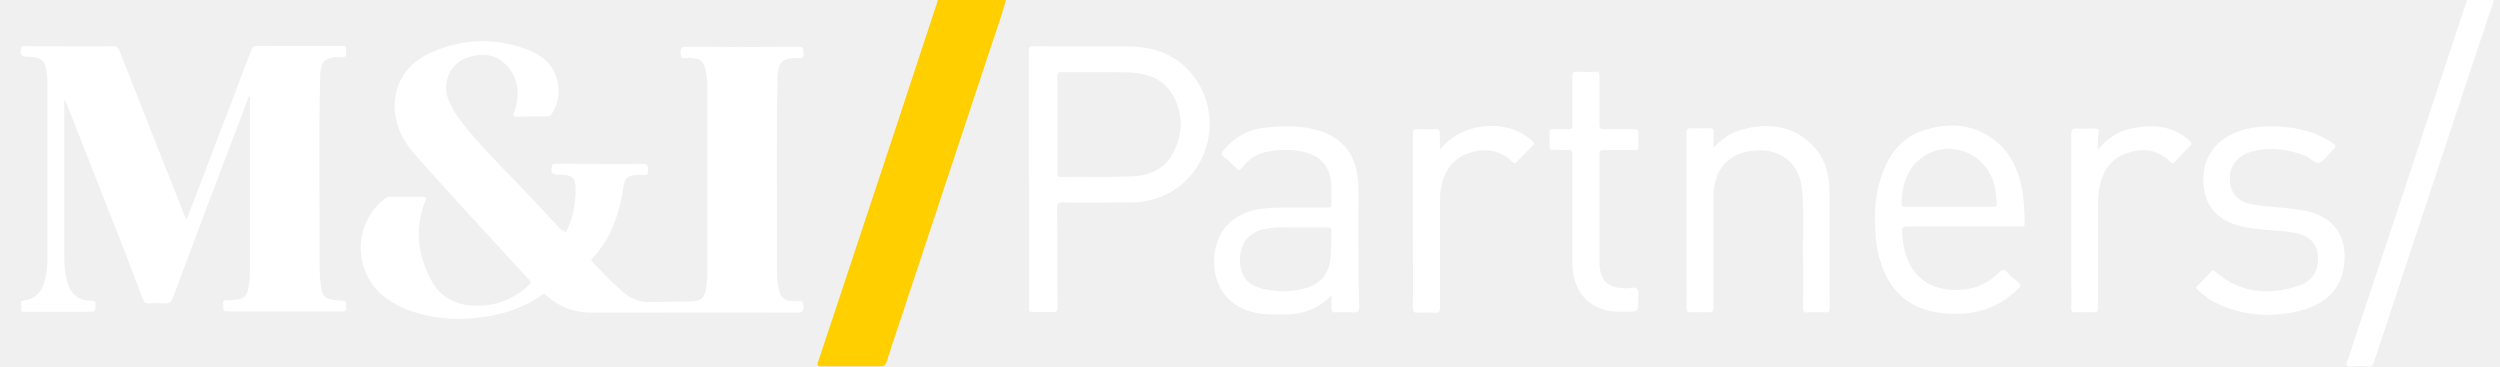
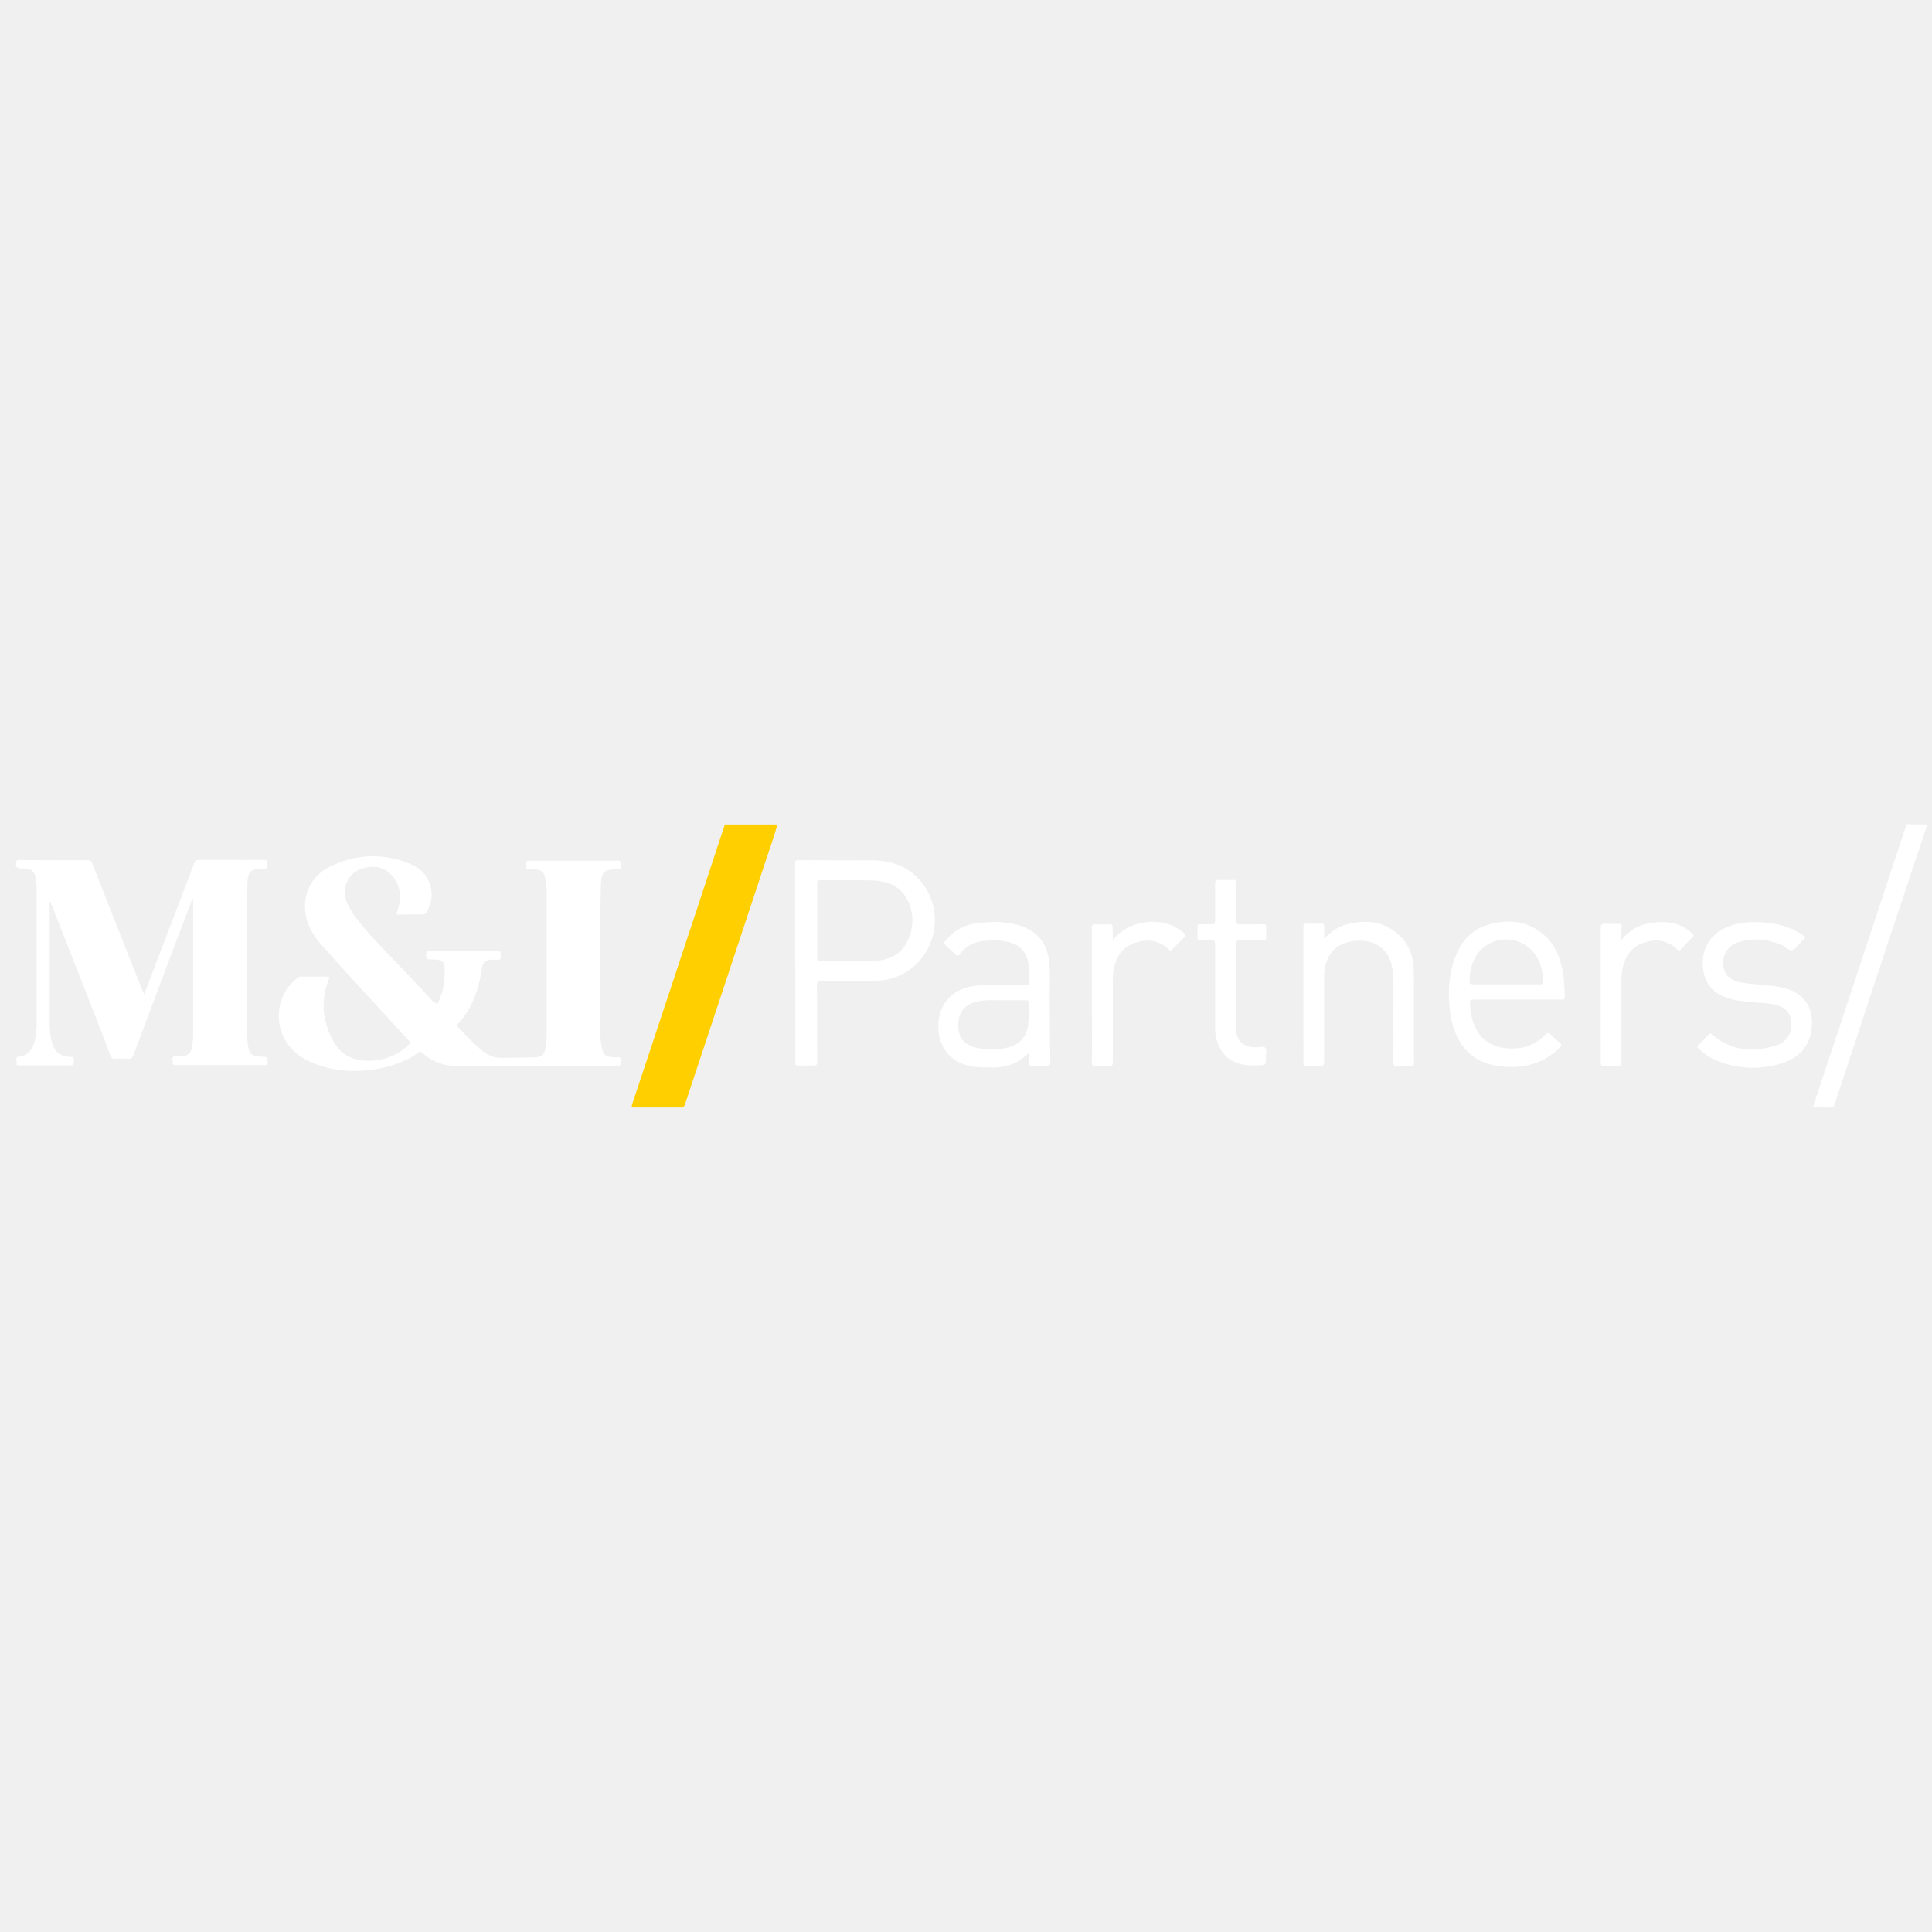
- <svg xmlns="http://www.w3.org/2000/svg" version="1.1" id="Layer_1" x="0px" y="0px" viewBox="0 0 801.2 117.4" style="enable-background:new 0 0 801.2 117.4;" xml:space="preserve">
+ <svg xmlns="http://www.w3.org/2000/svg" version="1.1" id="Layer_1" viewBox="0 0 801.2 801.2" xml:space="preserve">
  <style type="text/css">
	.st0{fill:#FFCF00;}
	.st1{fill:#FFFFFF;}
</style>
-   <path class="st0" d="M322.4,0c-1.4,5.1-3.2,10.1-4.9,15.2c-9.4,28.3-18.7,56.6-28.1,84.8c-1.8,5.3-3.5,10.6-5.3,16  c-0.3,0.9-0.7,1.4-1.7,1.4c-6.4,0-12.9,0-19.3,0c-1.7,0-1-1-0.8-1.8c4.1-12.2,8.1-24.4,12.2-36.7c8.7-26.1,17.3-52.2,25.9-78.3  c0.1-0.2,0.1-0.4,0.1-0.6C307.8,0,315.1,0,322.4,0z" />
-   <path class="st1" d="M799.3,0c-2.1,6.3-4.2,12.5-6.3,18.8c-9.7,29.1-19.3,58.2-28.9,87.3c-1.1,3.3-2.3,6.7-3.3,10  c-0.3,0.9-0.7,1.4-1.7,1.3c-1.9-0.1-3.9-0.1-5.9,0c-1.3,0.1-1.3-0.3-1-1.4c4.6-13.8,9.2-27.6,13.8-41.5  c8.1-24.4,16.1-48.8,24.2-73.2c0.1-0.4,0.4-0.9,0.3-1.4C793.4,0,796.3,0,799.3,0z" />
-   <path class="st1" d="M181.2,74.7c2.2-4,3-8,3.2-12.1c0.1-1.1,0.1-2.2,0-3.3c-0.1-2-1.1-3-3.2-3.2c-0.7-0.1-1.4-0.1-2.1-0.1  c-2.3,0-2.7-0.6-2.2-2.9c0.2-0.8,0.7-0.6,1.2-0.6c2,0,4,0,6,0c7.3,0,14.7,0.1,22,0c1.7,0,1.5,0.8,1.6,1.9c0.1,1.3-0.2,1.9-1.6,1.7  c-0.6-0.1-1.3,0-1.9,0c-2.9,0-4,0.9-4.4,3.8c-0.9,6.1-2.5,11.9-5.7,17.3c-1.2,1.9-2.5,3.8-4.1,5.4c-0.6,0.6-0.6,0.9,0,1.5  c3.3,3.4,6.5,6.9,10.2,9.9c2.3,1.9,5,2.9,8,2.8c4.3-0.1,8.5-0.1,12.8-0.2c3.7,0,5-1.2,5.4-4.9c0.2-1.6,0.3-3.3,0.3-4.9  c0-19.3,0-38.5,0-57.8c0-2.1-0.1-4.2-0.5-6.3c-0.6-3-1.5-3.8-4.5-4.1c-0.6-0.1-1.2-0.1-1.7,0c-1.4,0.2-1.9-0.2-1.9-1.7  c0-1.6,0.4-1.9,1.9-1.9c12,0.1,24,0.1,35.9,0c1.7,0,1.5,0.8,1.6,1.9c0.1,1.2-0.1,1.8-1.5,1.7c-5.4-0.1-6.7,1.2-6.8,6.5  c-0.5,20-0.1,40.1-0.2,60.1c0,2.4,0,4.8,0.5,7.2c0.6,2.9,1.6,3.9,4.5,4.1c0.6,0,1.2,0.1,1.7,0c1.5-0.2,1.8,0.4,1.8,1.8  c0,1.5-0.4,1.9-1.9,1.9c-22-0.1-44,0-66,0c-5.5,0-10.2-1.8-14.3-5.3c-0.5-0.4-0.8-1-1.6-0.4c-5.8,4.2-12.4,6.2-19.3,7.2  c-8.3,1.1-16.5,0.5-24.4-2.7c-6.4-2.6-11.4-6.8-13.5-13.7c-2.5-8.1,0.3-16.8,7.1-21.8c0.5-0.4,1-0.5,1.6-0.4c3.4,0,6.9,0,10.3,0  c1.2,0,1.3,0.2,0.8,1.3c-3.5,8.8-2.5,17.3,1.9,25.4c3.1,5.7,8.2,8.2,14.7,8.2c6.4,0,11.9-2.3,16.6-6.6c0.8-0.7,0.7-1.1,0-1.8  c-11.9-13-23.9-25.9-35.6-39c-3.3-3.7-6-7.6-7-12.5c-1.8-9,2.2-17.2,10.9-21.1c10.6-4.8,21.4-5.1,32.2-0.7c4.3,1.8,7.5,4.9,8.6,9.6  c0.9,3.7,0.3,7.2-1.7,10.5c-0.3,0.5-0.7,0.9-1.4,0.9c-3.3,0-6.6,0-10,0.1c-1.1,0-1.2-0.3-0.8-1.3c1.8-4.9,1.8-9.6-1.4-14  c-2.9-3.9-6.8-5.2-11.5-4.2c-4.1,0.8-7.1,3-8.4,7.2c-0.9,2.9-0.4,5.7,1,8.4c1.7,3.5,4.2,6.5,6.6,9.4c5.8,6.8,12.3,13.1,18.4,19.6  c3.5,3.8,7.1,7.5,10.6,11.3C180.6,73.8,180.8,74.2,181.2,74.7z" />
-   <path class="st1" d="M79.7,31c-2,5.4-4,10.7-6.1,16.1c-6.1,16.1-12.2,32.3-18.2,48.4c-0.5,1.3-1.1,1.8-2.5,1.7  c-1.7-0.1-3.4-0.1-5.1,0c-1.1,0.1-1.6-0.4-2-1.3c-4.1-11-8.4-21.9-12.7-32.8c-4-10.1-7.9-20.2-11.9-30.2c-0.1-0.3-0.3-0.6-0.6-0.9  c0,0.5,0,1,0,1.5c0,16,0,32.1,0,48.1c0,3,0.1,6,1,8.9c1.2,4,3.5,5.8,7.7,5.9c1,0,1.4,0.3,1.3,1.3c0,2.2,0,2.2-2.3,2.2  c-6.8,0-13.5,0-20.3,0c-0.5,0-1.4,0.2-1.1-0.8c0.2-1-0.8-2.6,0.7-2.8c5.1-0.7,6.5-4.3,7.2-8.5c0.3-1.8,0.4-3.7,0.4-5.5  c0-18.6,0-37.2,0-55.7c0-1.6-0.1-3.3-0.5-4.9c-0.6-2.3-1.5-3.1-4-3.4c-0.6-0.1-1.2-0.1-1.7-0.1c-2.2,0-2.7-0.7-2.2-2.9  C7,14.6,7.5,14.8,8,14.8c2.3,0,4.6,0,7,0c7,0,14,0.1,21.1,0c1.4,0,1.9,0.6,2.3,1.7C45.2,33.9,52.1,51.3,59,68.7  c0.2,0.5,0.4,1,0.8,1.7c3.1-8.2,6.2-16.1,9.2-24.1c3.9-10.1,7.7-20.1,11.5-30.2c0.4-1.1,0.9-1.4,2.1-1.4c9,0,17.9,0.1,26.9,0  c1.8,0,1.4,1,1.4,2c0.1,1.1,0,1.7-1.5,1.6c-5.4-0.1-6.7,1.2-6.8,6.5c-0.5,19.2-0.1,38.4-0.2,57.6c0,3.2,0,6.4,0.5,9.6  c0.5,3.1,1.4,3.9,4.5,4.2c0.4,0,0.8,0.1,1.3,0.1c2.3,0.1,2.2,0.1,2.3,2.4c0,1.3-0.7,1.1-1.5,1.1c-9,0-18,0-27.1,0  c-3.2,0-6.3,0-9.5,0c-1.1,0-1.5-0.3-1.3-1.3c0.2-0.8-0.9-2.4,1.3-2.3c1,0.1,2-0.1,3-0.2c2.1-0.2,3.1-1.1,3.6-3.2c0.5-2,0.6-4,0.6-6  c0-18.5,0-37,0-55.6c0-0.2,0-0.4,0-0.6C80,31,79.9,31,79.7,31z" />
-   <path class="st1" d="M383,25.1c-5.1-7.2-12.5-10.1-21-10.2c-10.2-0.1-20.5,0-30.7-0.1c-1.4,0-1.6,0.4-1.6,1.7c0,13.6,0,27.2,0,40.8  h0.1c0,13.5,0,27,0,40.5c0,2.5-0.3,2.1,2.2,2.2c1.7,0,3.5-0.1,5.2,0c1.3,0.1,1.7-0.3,1.7-1.6c-0.1-10.6,0-21.2-0.1-31.8  c0-1.3,0.3-1.7,1.6-1.7c6.6,0.1,13.2,0,19.8,0c2,0,4,0,6-0.3C384.8,62,393.9,40.5,383,25.1z M376,49c-2.7,5.1-7.5,7.3-12.9,7.5  c-7.7,0.4-15.5,0.1-23.3,0.2c-1.1,0-0.9-0.7-0.9-1.3V39.8c0-5.1,0-10.2,0-15.3c0-1.1,0.3-1.4,1.4-1.4c7.1,0.1,14.1-0.1,21.2,0.1  c6.1,0.2,11.6,2,14.6,7.7C379.2,36.8,379.1,43.1,376,49z" />
-   <path class="st1" d="M435.3,71c0-4.6,0.3-9.3-0.2-13.9c-0.7-7.1-4.2-12.1-10.9-14.7c-6.1-2.3-12.4-2.2-18.7-1.5  c-5.5,0.6-10,3.1-13.5,7.4c-0.6,0.7-0.7,1.2,0.1,1.8c1.4,1.2,2.8,2.5,4.2,3.9c0.7,0.7,1.1,0.6,1.7-0.2c2.2-2.9,5-4.7,8.7-5.3  s7.5-0.7,11.1,0.2c4.8,1,7.9,3.9,8.7,9c0.4,2.5,0.1,5.1,0.2,7.6c0.1,1-0.3,1.3-1.2,1.2c-3.9,0-7.8,0-11.7,0c-3.4,0-6.8,0-10.2,0.5  c-8.4,1.4-13.6,6.7-14.4,14.8c-0.8,8.9,3.6,16.2,12.6,18.3c2.9,0.7,5.9,0.7,9,0.7c6,0.1,11.4-1.4,15.9-6.2c0,1.6,0.1,2.8,0,4  c-0.1,1.1,0.2,1.6,1.5,1.5c1.8-0.1,3.6-0.1,5.4,0c1.5,0.1,2-0.3,2-1.9C435.3,89.1,435.4,80,435.3,71z M426.3,83.5  c-0.7,4.8-3.6,7.7-8,8.9c-4.4,1.2-9,1.2-13.4,0.2c-5.3-1.2-7.6-4.3-7.5-9.6c0.1-5.2,2.8-8.5,7.9-9.6c0.6-0.1,1.1-0.2,1.7-0.3  c3.4-0.5,6.8-0.1,9.6-0.2c3.3,0,6,0,8.7,0c1,0,1.4,0.2,1.4,1.3C426.5,77.3,426.8,80.4,426.3,83.5z" />
-   <path class="st1" d="M647.9,60c-1.1-5.3-3.2-10.2-7.3-13.9c-6.7-6-14.6-7-22.9-4.7c-8,2.1-12.5,8-14.9,15.6  c-2.2,6.7-2.3,13.7-1.5,20.6c0.4,3.3,1.2,6.4,2.5,9.4c3.5,8,9.7,12.3,18.3,13.3c9.5,1.1,17.9-0.9,24.8-7.9c0.8-0.8,0.8-1.2-0.1-1.9  c-1.2-1-2.5-2-3.5-3.2c-1.1-1.2-1.7-0.9-2.7,0.1c-3.1,3.1-6.9,5-11.3,5.4c-7.9,0.7-14.6-1.8-17.8-9.3c-1.3-3-1.8-6.1-1.9-9.4  c-0.1-1.2,0.4-1.5,1.5-1.5c6,0,12,0,18,0c6.1,0,12.2,0,18.4,0c0.8,0,1.4,0.1,1.4-1.1C648.8,67.9,648.7,63.9,647.9,60z M638.7,66.3  c-4.7,0-9.4,0-14.1,0c-4.6,0-9.2,0-13.8,0c-1.1,0-1.4-0.2-1.4-1.4c0.2-4.5,1.1-8.8,4.2-12.3c7.8-8.6,21.7-5.4,25.3,5.8  c0.7,2.1,0.9,4.3,1,6.5C640.1,66.1,639.7,66.3,638.7,66.3z" />
-   <path class="st1" d="M549.1,47.4c2.9-3,5.9-5.1,9.6-6c8.2-2,15.8-1.3,22.1,5.1c4,4,5.5,9.2,5.5,14.7c0.1,12.5,0,25,0.1,37.5  c0,1.1-0.3,1.4-1.4,1.4c-1.9-0.1-3.8-0.1-5.7,0c-1.2,0.1-1.5-0.3-1.5-1.5c0.1-6.3,0.1-12.7,0-19c0-6.1,0.3-12.1-0.2-18.2  c-0.7-9.5-7.2-14-15.8-13.1c-8.2,0.8-12.7,6.3-12.7,15.1c0,11.7,0,23.3,0,35c0,1.4-0.3,1.8-1.7,1.7c-1.8-0.1-3.7-0.1-5.5,0  c-1.1,0.1-1.4-0.3-1.4-1.4c0.1-3.8,0-7.6,0-11.4c0-14.8,0-29.6,0-44.5c0-1.3,0.3-1.8,1.6-1.7c1.9,0.1,3.8,0.1,5.7,0  c1.2-0.1,1.4,0.4,1.4,1.4C549.1,44,549.1,45.5,549.1,47.4z" />
-   <path class="st1" d="M728.3,40.5c6.5,0.1,12.8,1.2,18.4,4.8c2.3,1.5,2.3,1.5,0.4,3.3c-1.2,1.2-2.3,3-3.8,3.5  c-1.4,0.5-2.8-1.4-4.3-2.1c-5.9-2.3-11.9-3.1-18.1-1.2c-4.9,1.6-7.2,6.1-6,11c0.8,3,2.9,4.6,5.7,5.4c3.3,0.9,6.7,0.9,10,1.3  c3.8,0.4,7.5,0.6,11.2,1.9c6,2.1,9.4,6.7,9.6,13.1c0.2,9.1-4.2,15.3-13.6,17.9c-8.8,2.4-17.6,2-26.1-1.6c-2.7-1.1-5.1-2.9-7.4-4.9  c-0.6-0.5-0.6-0.8-0.1-1.3c1.5-1.4,2.9-2.9,4.3-4.4c0.6-0.7,0.9-0.6,1.6,0c8.1,6.9,17.2,7.5,26.8,4.3c4.6-1.5,6.7-5.9,5.8-10.7  c-0.6-3.1-2.7-4.9-5.6-5.8c-3.4-1-6.9-0.9-10.3-1.3c-3.2-0.3-6.5-0.5-9.7-1.5c-5.8-1.7-9.7-5.3-10.7-11.4c-1-6.6,0.7-12.2,6.3-16.3  C717.5,41.3,722.8,40.4,728.3,40.5z" />
-   <path class="st1" d="M512.6,67.2c0,5.6,0,11.3,0,16.9c0,5.7,2.7,8.3,8.3,8.3c1.3,0,3-0.6,3.8,0.2c0.8,0.8,0.2,2.5,0.3,3.8  c0,3.5,0,3.4-3.4,3.5c-2.7,0-5.4,0.1-8-0.8c-5.5-1.8-8.4-5.9-9.4-11.4c-0.3-1.5-0.3-2.9-0.3-4.4c0-11.2,0-22.5,0-33.7  c0-1.2-0.2-1.7-1.5-1.6c-1.6,0.1-3.2,0-4.7,0c-0.8,0-1.1-0.1-1.1-1c0.1-1.6,0-3.2,0-4.7c0-0.7,0.2-0.9,0.9-0.9c1.7,0,3.5,0,5.2,0  c1,0,1.2-0.2,1.2-1.2c0-5.2,0-10.4,0-15.7c0-1.1,0.2-1.6,1.4-1.5c2,0.1,4,0.1,6,0c1.1-0.1,1.3,0.3,1.3,1.3c0,5.2,0,10.4,0,15.7  c0,1.1,0.3,1.4,1.4,1.4c3.3-0.1,6.5,0,9.8,0c0.9,0,1.3,0.2,1.3,1.2c-0.1,1.4-0.1,2.9,0,4.3c0.1,1-0.3,1.2-1.3,1.2  c-3.3-0.1-6.5,0-9.8,0c-1.1,0-1.4,0.3-1.4,1.4C512.6,55.4,512.6,61.3,512.6,67.2z" />
-   <path class="st1" d="M461.5,47.9c7-8.5,18.2-8.6,24.3-6.1c2,0.8,3.8,2.1,5.4,3.5c0.5,0.5,0.6,0.8,0,1.4c-1.7,1.7-3.4,3.4-5.1,5.2  c-0.6,0.6-0.9,0.4-1.4,0c-4.3-4.2-9.4-4.6-14.6-2.6s-7.5,6.3-8.4,11.6c-0.2,1.3-0.2,2.7-0.2,4.1c0,11.2,0,22.4,0,33.6  c0,1.2-0.3,1.7-1.6,1.6c-1.8-0.1-3.7-0.1-5.5,0c-1.2,0.1-1.6-0.3-1.6-1.5c0.1-7.5,0-15.1,0-22.6c0-11.1,0-22.2,0-33.2  c0-1.1,0.2-1.6,1.4-1.5c2,0.1,4,0.1,6,0c1,0,1.2,0.3,1.2,1.3C461.4,44.1,461.5,45.8,461.5,47.9z" />
-   <path class="st1" d="M672.3,48.1c3-3.9,6.7-6.1,11.1-7c6.6-1.3,12.9-0.8,18.2,3.9c0.9,0.8,1,1.2,0.1,2c-1.6,1.5-3.1,3.1-4.6,4.8  c-0.5,0.6-0.9,0.7-1.5,0.1c-4.2-4.1-9.1-4.6-14.3-2.7c-5.3,1.9-7.7,6.2-8.6,11.5c-0.2,1.4-0.3,2.8-0.3,4.3c0,11.2,0,22.4,0,33.5  c0,1.2-0.2,1.7-1.5,1.6c-1.8-0.1-3.7-0.1-5.5,0c-1.2,0.1-1.7-0.2-1.6-1.5c0.1-2.8,0-5.6,0-8.4c0-15.8,0-31.5,0-47.3  c0-1.4,0.4-1.8,1.8-1.7c1.9,0.1,3.9,0.1,5.9,0c0.8,0,1.1,0.2,1.1,1.1C672.3,44,672.3,45.8,672.3,48.1z" />
+   <g transform="translate(0,341.900)">
+     <path class="st0" d="M322.4,0c-1.4,5.1-3.2,10.1-4.9,15.2c-9.4,28.3-18.7,56.6-28.1,84.8c-1.8,5.3-3.5,10.6-5.3,16  c-0.3,0.9-0.7,1.4-1.7,1.4c-6.4,0-12.9,0-19.3,0c-1.7,0-1-1-0.8-1.8c4.1-12.2,8.1-24.4,12.2-36.7c8.7-26.1,17.3-52.2,25.9-78.3  c0.1-0.2,0.1-0.4,0.1-0.6C307.8,0,315.1,0,322.4,0z" />
+     <path class="st1" d="M799.3,0c-2.1,6.3-4.2,12.5-6.3,18.8c-9.7,29.1-19.3,58.2-28.9,87.3c-1.1,3.3-2.3,6.7-3.3,10  c-0.3,0.9-0.7,1.4-1.7,1.3c-1.9-0.1-3.9-0.1-5.9,0c-1.3,0.1-1.3-0.3-1-1.4c4.6-13.8,9.2-27.6,13.8-41.5  c8.1-24.4,16.1-48.8,24.2-73.2c0.1-0.4,0.4-0.9,0.3-1.4C793.4,0,796.3,0,799.3,0z" />
+     <path class="st1" d="M181.2,74.7c2.2-4,3-8,3.2-12.1c0.1-1.1,0.1-2.2,0-3.3c-0.1-2-1.1-3-3.2-3.2c-0.7-0.1-1.4-0.1-2.1-0.1  c-2.3,0-2.7-0.6-2.2-2.9c0.2-0.8,0.7-0.6,1.2-0.6c2,0,4,0,6,0c7.3,0,14.7,0.1,22,0c1.7,0,1.5,0.8,1.6,1.9c0.1,1.3-0.2,1.9-1.6,1.7  c-0.6-0.1-1.3,0-1.9,0c-2.9,0-4,0.9-4.4,3.8c-0.9,6.1-2.5,11.9-5.7,17.3c-1.2,1.9-2.5,3.8-4.1,5.4c-0.6,0.6-0.6,0.9,0,1.5  c3.3,3.4,6.5,6.9,10.2,9.9c2.3,1.9,5,2.9,8,2.8c4.3-0.1,8.5-0.1,12.8-0.2c3.7,0,5-1.2,5.4-4.9c0.2-1.6,0.3-3.3,0.3-4.9  c0-19.3,0-38.5,0-57.8c0-2.1-0.1-4.2-0.5-6.3c-0.6-3-1.5-3.8-4.5-4.1c-0.6-0.1-1.2-0.1-1.7,0c-1.4,0.2-1.9-0.2-1.9-1.7  c0-1.6,0.4-1.9,1.9-1.9c12,0.1,24,0.1,35.9,0c1.7,0,1.5,0.8,1.6,1.9c0.1,1.2-0.1,1.8-1.5,1.7c-5.4-0.1-6.7,1.2-6.8,6.5  c-0.5,20-0.1,40.1-0.2,60.1c0,2.4,0,4.8,0.5,7.2c0.6,2.9,1.6,3.9,4.5,4.1c0.6,0,1.2,0.1,1.7,0c1.5-0.2,1.8,0.4,1.8,1.8  c0,1.5-0.4,1.9-1.9,1.9c-22-0.1-44,0-66,0c-5.5,0-10.2-1.8-14.3-5.3c-0.5-0.4-0.8-1-1.6-0.4c-5.8,4.2-12.4,6.2-19.3,7.2  c-8.3,1.1-16.5,0.5-24.4-2.7c-6.4-2.6-11.4-6.8-13.5-13.7c-2.5-8.1,0.3-16.8,7.1-21.8c0.5-0.4,1-0.5,1.6-0.4c3.4,0,6.9,0,10.3,0  c1.2,0,1.3,0.2,0.8,1.3c-3.5,8.8-2.5,17.3,1.9,25.4c3.1,5.7,8.2,8.2,14.7,8.2c6.4,0,11.9-2.3,16.6-6.6c0.8-0.7,0.7-1.1,0-1.8  c-11.9-13-23.9-25.9-35.6-39c-3.3-3.7-6-7.6-7-12.5c-1.8-9,2.2-17.2,10.9-21.1c10.6-4.8,21.4-5.1,32.2-0.7c4.3,1.8,7.5,4.9,8.6,9.6  c0.9,3.7,0.3,7.2-1.7,10.5c-0.3,0.5-0.7,0.9-1.4,0.9c-3.3,0-6.6,0-10,0.1c-1.1,0-1.2-0.3-0.8-1.3c1.8-4.9,1.8-9.6-1.4-14  c-2.9-3.9-6.8-5.2-11.5-4.2c-4.1,0.8-7.1,3-8.4,7.2c-0.9,2.9-0.4,5.7,1,8.4c1.7,3.5,4.2,6.5,6.6,9.4c5.8,6.8,12.3,13.1,18.4,19.6  c3.5,3.8,7.1,7.5,10.6,11.3C180.6,73.8,180.8,74.2,181.2,74.7z" />
+     <path class="st1" d="M79.7,31c-2,5.4-4,10.7-6.1,16.1c-6.1,16.1-12.2,32.3-18.2,48.4c-0.5,1.3-1.1,1.8-2.5,1.7  c-1.7-0.1-3.4-0.1-5.1,0c-1.1,0.1-1.6-0.4-2-1.3c-4.1-11-8.4-21.9-12.7-32.8c-4-10.1-7.9-20.2-11.9-30.2c-0.1-0.3-0.3-0.6-0.6-0.9  c0,0.5,0,1,0,1.5c0,16,0,32.1,0,48.1c0,3,0.1,6,1,8.9c1.2,4,3.5,5.8,7.7,5.9c1,0,1.4,0.3,1.3,1.3c0,2.2,0,2.2-2.3,2.2  c-6.8,0-13.5,0-20.3,0c-0.5,0-1.4,0.2-1.1-0.8c0.2-1-0.8-2.6,0.7-2.8c5.1-0.7,6.5-4.3,7.2-8.5c0.3-1.8,0.4-3.7,0.4-5.5  c0-18.6,0-37.2,0-55.7c0-1.6-0.1-3.3-0.5-4.9c-0.6-2.3-1.5-3.1-4-3.4c-0.6-0.1-1.2-0.1-1.7-0.1c-2.2,0-2.7-0.7-2.2-2.9  C7,14.6,7.5,14.8,8,14.8c2.3,0,4.6,0,7,0c7,0,14,0.1,21.1,0c1.4,0,1.9,0.6,2.3,1.7C45.2,33.9,52.1,51.3,59,68.7  c0.2,0.5,0.4,1,0.8,1.7c3.1-8.2,6.2-16.1,9.2-24.1c3.9-10.1,7.7-20.1,11.5-30.2c0.4-1.1,0.9-1.4,2.1-1.4c9,0,17.9,0.1,26.9,0  c1.8,0,1.4,1,1.4,2c0.1,1.1,0,1.7-1.5,1.6c-5.4-0.1-6.7,1.2-6.8,6.5c-0.5,19.2-0.1,38.4-0.2,57.6c0,3.2,0,6.4,0.5,9.6  c0.5,3.1,1.4,3.9,4.5,4.2c0.4,0,0.8,0.1,1.3,0.1c2.3,0.1,2.2,0.1,2.3,2.4c0,1.3-0.7,1.1-1.5,1.1c-9,0-18,0-27.1,0  c-3.2,0-6.3,0-9.5,0c-1.1,0-1.5-0.3-1.3-1.3c0.2-0.8-0.9-2.4,1.3-2.3c1,0.1,2-0.1,3-0.2c2.1-0.2,3.1-1.1,3.6-3.2c0.5-2,0.6-4,0.6-6  c0-18.5,0-37,0-55.6c0-0.2,0-0.4,0-0.6C80,31,79.9,31,79.7,31z" />
+     <path class="st1" d="M383,25.1c-5.1-7.2-12.5-10.1-21-10.2c-10.2-0.1-20.5,0-30.7-0.1c-1.4,0-1.6,0.4-1.6,1.7c0,13.6,0,27.2,0,40.8  h0.1c0,13.5,0,27,0,40.5c0,2.5-0.3,2.1,2.2,2.2c1.7,0,3.5-0.1,5.2,0c1.3,0.1,1.7-0.3,1.7-1.6c-0.1-10.6,0-21.2-0.1-31.8  c0-1.3,0.3-1.7,1.6-1.7c6.6,0.1,13.2,0,19.8,0c2,0,4,0,6-0.3C384.8,62,393.9,40.5,383,25.1z M376,49c-2.7,5.1-7.5,7.3-12.9,7.5  c-7.7,0.4-15.5,0.1-23.3,0.2c-1.1,0-0.9-0.7-0.9-1.3V39.8c0-5.1,0-10.2,0-15.3c0-1.1,0.3-1.4,1.4-1.4c7.1,0.1,14.1-0.1,21.2,0.1  c6.1,0.2,11.6,2,14.6,7.7C379.2,36.8,379.1,43.1,376,49z" />
+     <path class="st1" d="M435.3,71c0-4.6,0.3-9.3-0.2-13.9c-0.7-7.1-4.2-12.1-10.9-14.7c-6.1-2.3-12.4-2.2-18.7-1.5  c-5.5,0.6-10,3.1-13.5,7.4c-0.6,0.7-0.7,1.2,0.1,1.8c1.4,1.2,2.8,2.5,4.2,3.9c0.7,0.7,1.1,0.6,1.7-0.2c2.2-2.9,5-4.7,8.7-5.3  s7.5-0.7,11.1,0.2c4.8,1,7.9,3.9,8.7,9c0.4,2.5,0.1,5.1,0.2,7.6c0.1,1-0.3,1.3-1.2,1.2c-3.9,0-7.8,0-11.7,0c-3.4,0-6.8,0-10.2,0.5  c-8.4,1.4-13.6,6.7-14.4,14.8c-0.8,8.9,3.6,16.2,12.6,18.3c2.9,0.7,5.9,0.7,9,0.7c6,0.1,11.4-1.4,15.9-6.2c0,1.6,0.1,2.8,0,4  c-0.1,1.1,0.2,1.6,1.5,1.5c1.8-0.1,3.6-0.1,5.4,0c1.5,0.1,2-0.3,2-1.9C435.3,89.1,435.4,80,435.3,71z M426.3,83.5  c-0.7,4.8-3.6,7.7-8,8.9c-4.4,1.2-9,1.2-13.4,0.2c-5.3-1.2-7.6-4.3-7.5-9.6c0.1-5.2,2.8-8.5,7.9-9.6c0.6-0.1,1.1-0.2,1.7-0.3  c3.4-0.5,6.8-0.1,9.6-0.2c3.3,0,6,0,8.7,0c1,0,1.4,0.2,1.4,1.3C426.5,77.3,426.8,80.4,426.3,83.5z" />
+     <path class="st1" d="M647.9,60c-1.1-5.3-3.2-10.2-7.3-13.9c-6.7-6-14.6-7-22.9-4.7c-8,2.1-12.5,8-14.9,15.6  c-2.2,6.7-2.3,13.7-1.5,20.6c0.4,3.3,1.2,6.4,2.5,9.4c3.5,8,9.7,12.3,18.3,13.3c9.5,1.1,17.9-0.9,24.8-7.9c0.8-0.8,0.8-1.2-0.1-1.9  c-1.2-1-2.5-2-3.5-3.2c-1.1-1.2-1.7-0.9-2.7,0.1c-3.1,3.1-6.9,5-11.3,5.4c-7.9,0.7-14.6-1.8-17.8-9.3c-1.3-3-1.8-6.1-1.9-9.4  c-0.1-1.2,0.4-1.5,1.5-1.5c6,0,12,0,18,0c6.1,0,12.2,0,18.4,0c0.8,0,1.4,0.1,1.4-1.1C648.8,67.9,648.7,63.9,647.9,60z M638.7,66.3  c-4.7,0-9.4,0-14.1,0c-4.6,0-9.2,0-13.8,0c-1.1,0-1.4-0.2-1.4-1.4c0.2-4.5,1.1-8.8,4.2-12.3c7.8-8.6,21.7-5.4,25.3,5.8  c0.7,2.1,0.9,4.3,1,6.5C640.1,66.1,639.7,66.3,638.7,66.3z" />
+     <path class="st1" d="M549.1,47.4c2.9-3,5.9-5.1,9.6-6c8.2-2,15.8-1.3,22.1,5.1c4,4,5.5,9.2,5.5,14.7c0.1,12.5,0,25,0.1,37.5  c0,1.1-0.3,1.4-1.4,1.4c-1.9-0.1-3.8-0.1-5.7,0c-1.2,0.1-1.5-0.3-1.5-1.5c0.1-6.3,0.1-12.7,0-19c0-6.1,0.3-12.1-0.2-18.2  c-0.7-9.5-7.2-14-15.8-13.1c-8.2,0.8-12.7,6.3-12.7,15.1c0,11.7,0,23.3,0,35c0,1.4-0.3,1.8-1.7,1.7c-1.8-0.1-3.7-0.1-5.5,0  c-1.1,0.1-1.4-0.3-1.4-1.4c0.1-3.8,0-7.6,0-11.4c0-14.8,0-29.6,0-44.5c0-1.3,0.3-1.8,1.6-1.7c1.9,0.1,3.8,0.1,5.7,0  c1.2-0.1,1.4,0.4,1.4,1.4C549.1,44,549.1,45.5,549.1,47.4z" />
+     <path class="st1" d="M728.3,40.5c6.5,0.1,12.8,1.2,18.4,4.8c2.3,1.5,2.3,1.5,0.4,3.3c-1.2,1.2-2.3,3-3.8,3.5  c-1.4,0.5-2.8-1.4-4.3-2.1c-5.9-2.3-11.9-3.1-18.1-1.2c-4.9,1.6-7.2,6.1-6,11c0.8,3,2.9,4.6,5.7,5.4c3.3,0.9,6.7,0.9,10,1.3  c3.8,0.4,7.5,0.6,11.2,1.9c6,2.1,9.4,6.7,9.6,13.1c0.2,9.1-4.2,15.3-13.6,17.9c-8.8,2.4-17.6,2-26.1-1.6c-2.7-1.1-5.1-2.9-7.4-4.9  c-0.6-0.5-0.6-0.8-0.1-1.3c1.5-1.4,2.9-2.9,4.3-4.4c0.6-0.7,0.9-0.6,1.6,0c8.1,6.9,17.2,7.5,26.8,4.3c4.6-1.5,6.7-5.9,5.8-10.7  c-0.6-3.1-2.7-4.9-5.6-5.8c-3.4-1-6.9-0.9-10.3-1.3c-3.2-0.3-6.5-0.5-9.7-1.5c-5.8-1.7-9.7-5.3-10.7-11.4c-1-6.6,0.7-12.2,6.3-16.3  C717.5,41.3,722.8,40.4,728.3,40.5z" />
+     <path class="st1" d="M512.6,67.2c0,5.6,0,11.3,0,16.9c0,5.7,2.7,8.3,8.3,8.3c1.3,0,3-0.6,3.8,0.2c0.8,0.8,0.2,2.5,0.3,3.8  c0,3.5,0,3.4-3.4,3.5c-2.7,0-5.4,0.1-8-0.8c-5.5-1.8-8.4-5.9-9.4-11.4c-0.3-1.5-0.3-2.9-0.3-4.4c0-11.2,0-22.5,0-33.7  c0-1.2-0.2-1.7-1.5-1.6c-1.6,0.1-3.2,0-4.7,0c-0.8,0-1.1-0.1-1.1-1c0.1-1.6,0-3.2,0-4.7c0-0.7,0.2-0.9,0.9-0.9c1.7,0,3.5,0,5.2,0  c1,0,1.2-0.2,1.2-1.2c0-5.2,0-10.4,0-15.7c0-1.1,0.2-1.6,1.4-1.5c2,0.1,4,0.1,6,0c1.1-0.1,1.3,0.3,1.3,1.3c0,5.2,0,10.4,0,15.7  c0,1.1,0.3,1.4,1.4,1.4c3.3-0.1,6.5,0,9.8,0c0.9,0,1.3,0.2,1.3,1.2c-0.1,1.4-0.1,2.9,0,4.3c0.1,1-0.3,1.2-1.3,1.2  c-3.3-0.1-6.5,0-9.8,0c-1.1,0-1.4,0.3-1.4,1.4C512.6,55.4,512.6,61.3,512.6,67.2z" />
+     <path class="st1" d="M461.5,47.9c7-8.5,18.2-8.6,24.3-6.1c2,0.8,3.8,2.1,5.4,3.5c0.5,0.5,0.6,0.8,0,1.4c-1.7,1.7-3.4,3.4-5.1,5.2  c-0.6,0.6-0.9,0.4-1.4,0c-4.3-4.2-9.4-4.6-14.6-2.6s-7.5,6.3-8.4,11.6c-0.2,1.3-0.2,2.7-0.2,4.1c0,11.2,0,22.4,0,33.6  c0,1.2-0.3,1.7-1.6,1.6c-1.8-0.1-3.7-0.1-5.5,0c-1.2,0.1-1.6-0.3-1.6-1.5c0.1-7.5,0-15.1,0-22.6c0-11.1,0-22.2,0-33.2  c0-1.1,0.2-1.6,1.4-1.5c2,0.1,4,0.1,6,0c1,0,1.2,0.3,1.2,1.3C461.4,44.1,461.5,45.8,461.5,47.9z" />
+     <path class="st1" d="M672.3,48.1c3-3.9,6.7-6.1,11.1-7c6.6-1.3,12.9-0.8,18.2,3.9c0.9,0.8,1,1.2,0.1,2c-1.6,1.5-3.1,3.1-4.6,4.8  c-0.5,0.6-0.9,0.7-1.5,0.1c-4.2-4.1-9.1-4.6-14.3-2.7c-5.3,1.9-7.7,6.2-8.6,11.5c-0.2,1.4-0.3,2.8-0.3,4.3c0,11.2,0,22.4,0,33.5  c0,1.2-0.2,1.7-1.5,1.6c-1.8-0.1-3.7-0.1-5.5,0c-1.2,0.1-1.7-0.2-1.6-1.5c0.1-2.8,0-5.6,0-8.4c0-15.8,0-31.5,0-47.3  c0-1.4,0.4-1.8,1.8-1.7c1.9,0.1,3.9,0.1,5.9,0c0.8,0,1.1,0.2,1.1,1.1C672.3,44,672.3,45.8,672.3,48.1z" />
+   </g>
</svg>
